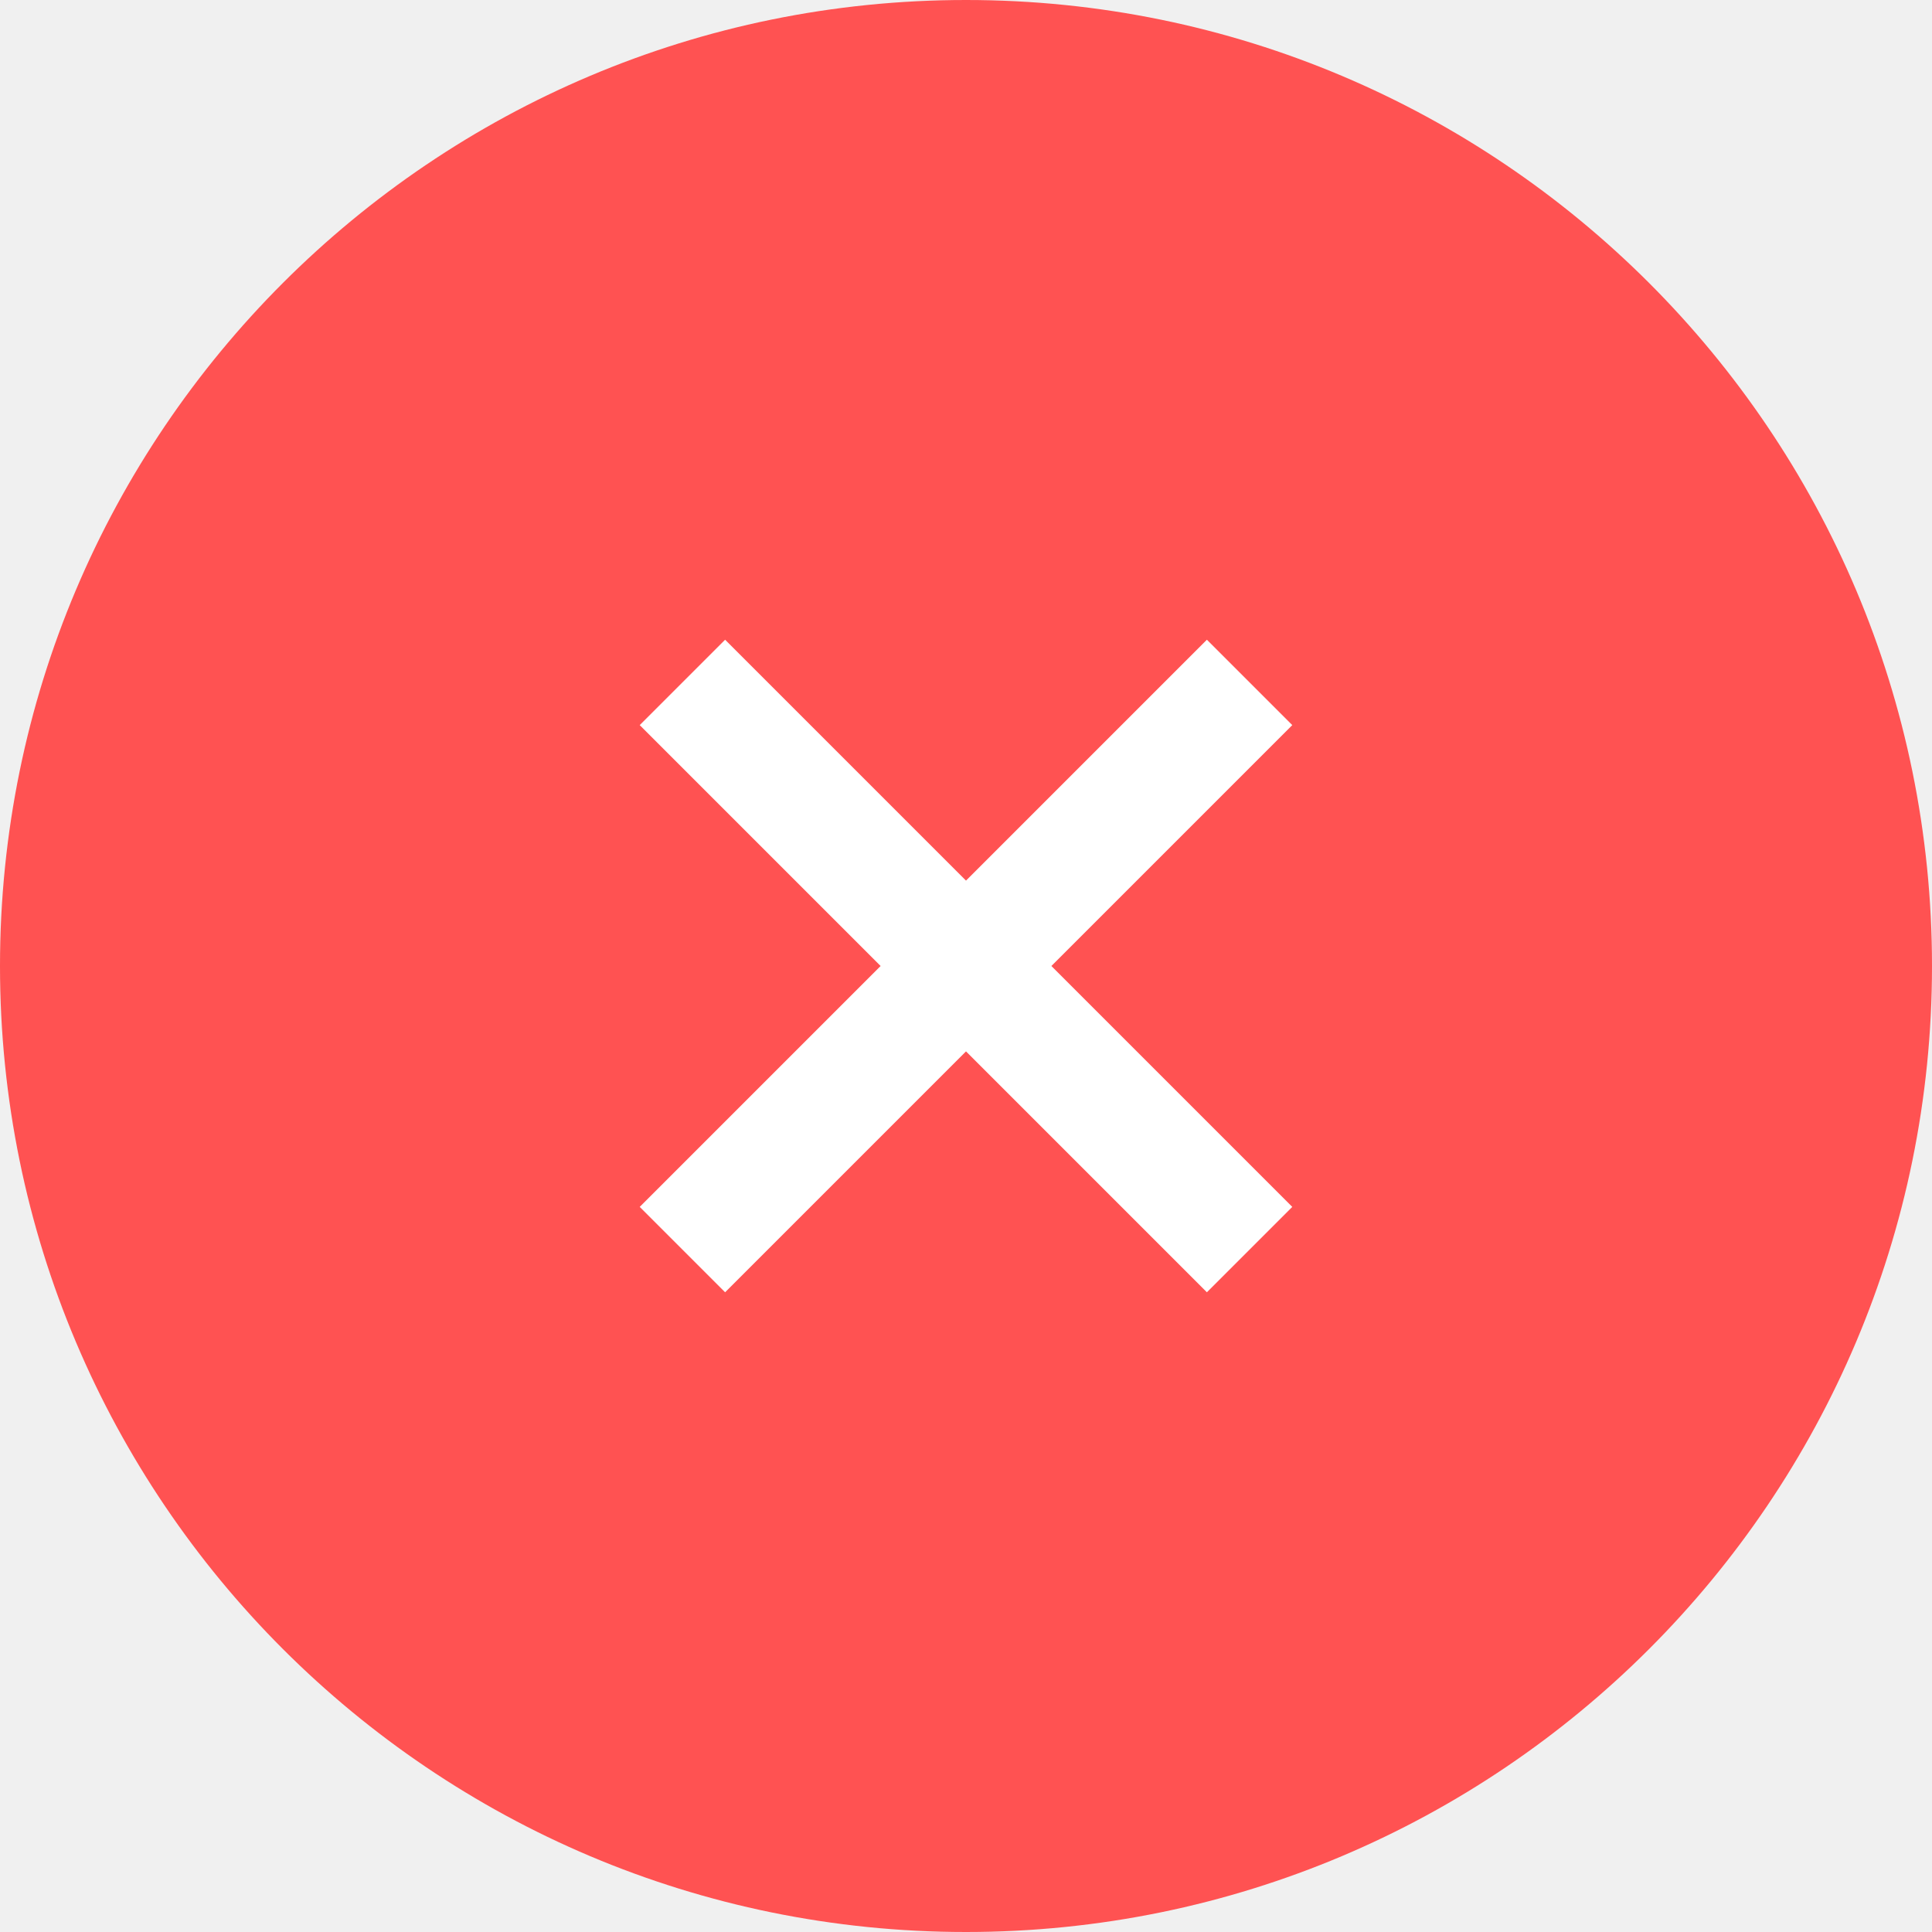
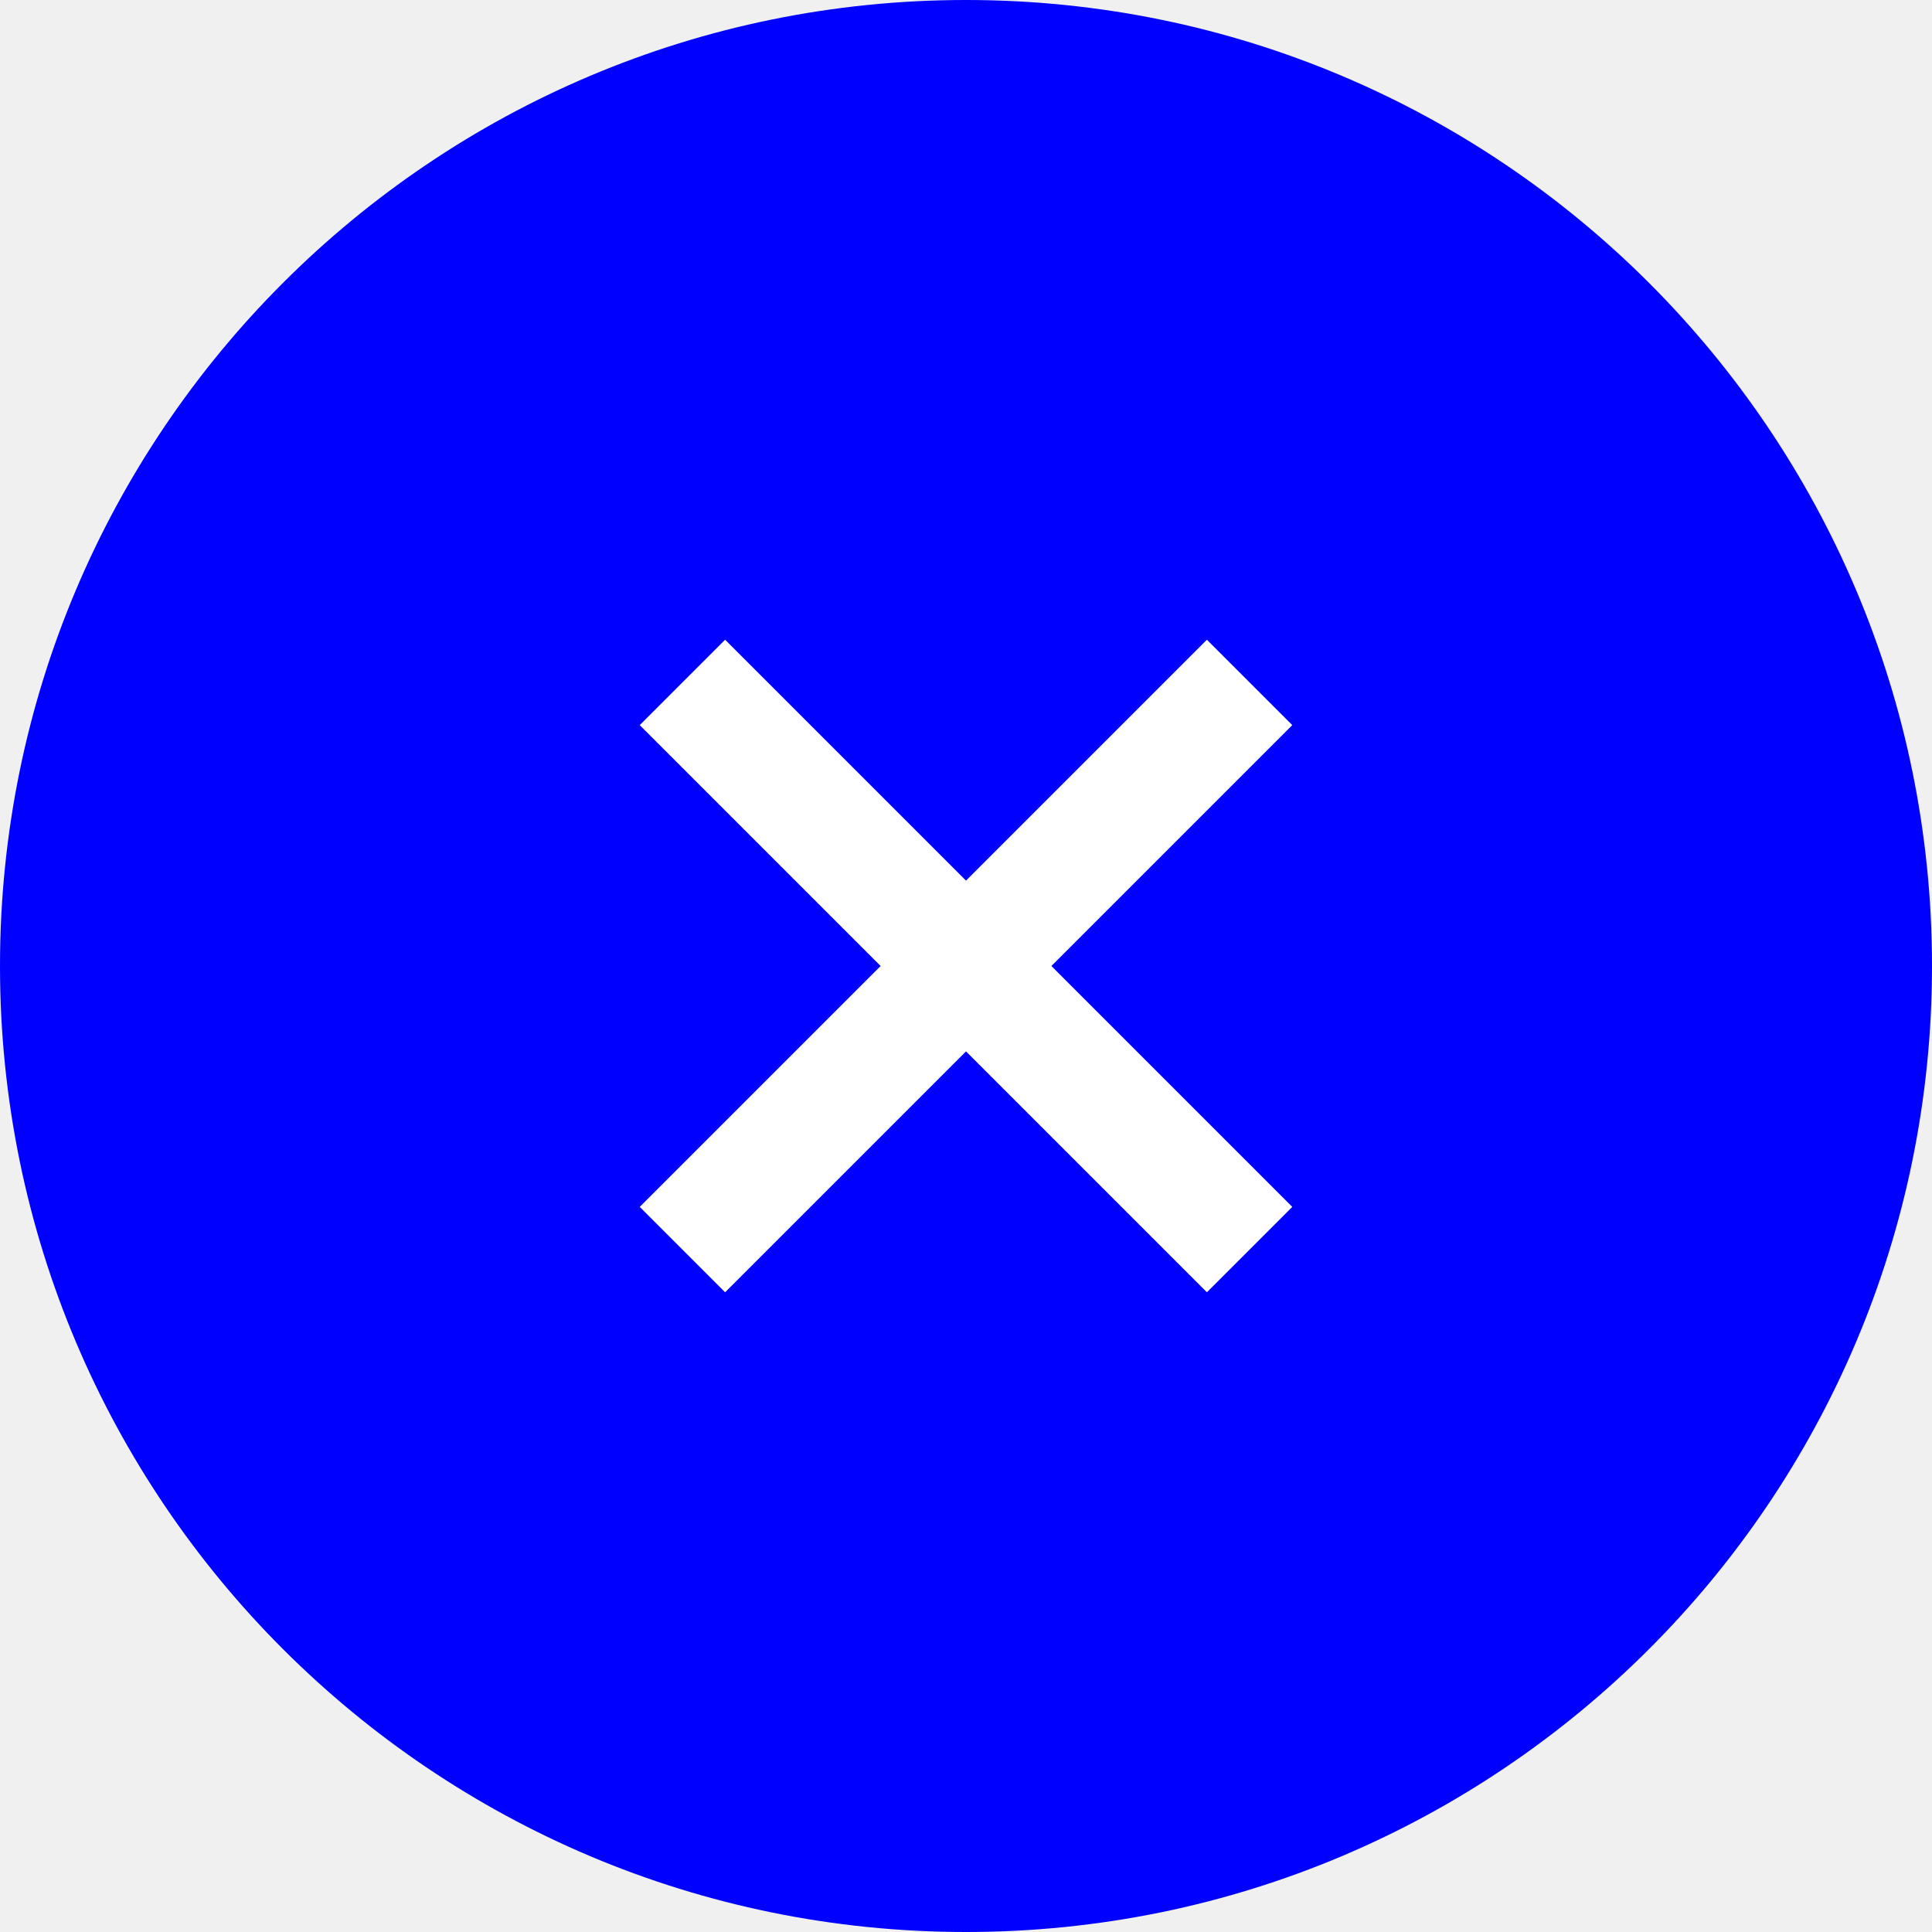
<svg xmlns="http://www.w3.org/2000/svg" id="svg7384" version="1.1" height="32" width="32">
  <defs id="defs7386" />
-   <circle style="fill:#FF5252;fill-opacity:1;stroke:none" id="path2994" cx="16" cy="16" r="16" />
+   <circle style="fill:#0000FF;fill-opacity:1;stroke:none" id="path2994" cx="16" cy="16" r="16" />
+   <feDropShadow dx="0" dy="0" stdDeviation="0.5" flood-color="cyan" />
  <path id="path4778-0" style="fill:none;fill-opacity:0;fill-rule:evenodd;stroke:#ffffff;stroke-width:2;stroke-linecap:square;stroke-linejoin:miter;stroke-miterlimit:4;stroke-dasharray:none;stroke-opacity:1" d="m 12.01,12.01 c 7.98,7.98 7.98,7.98 7.98,7.98 m -7.98,0 c 7.98,-7.98 7.98,-7.98 7.98,-7.98" />
</svg>
